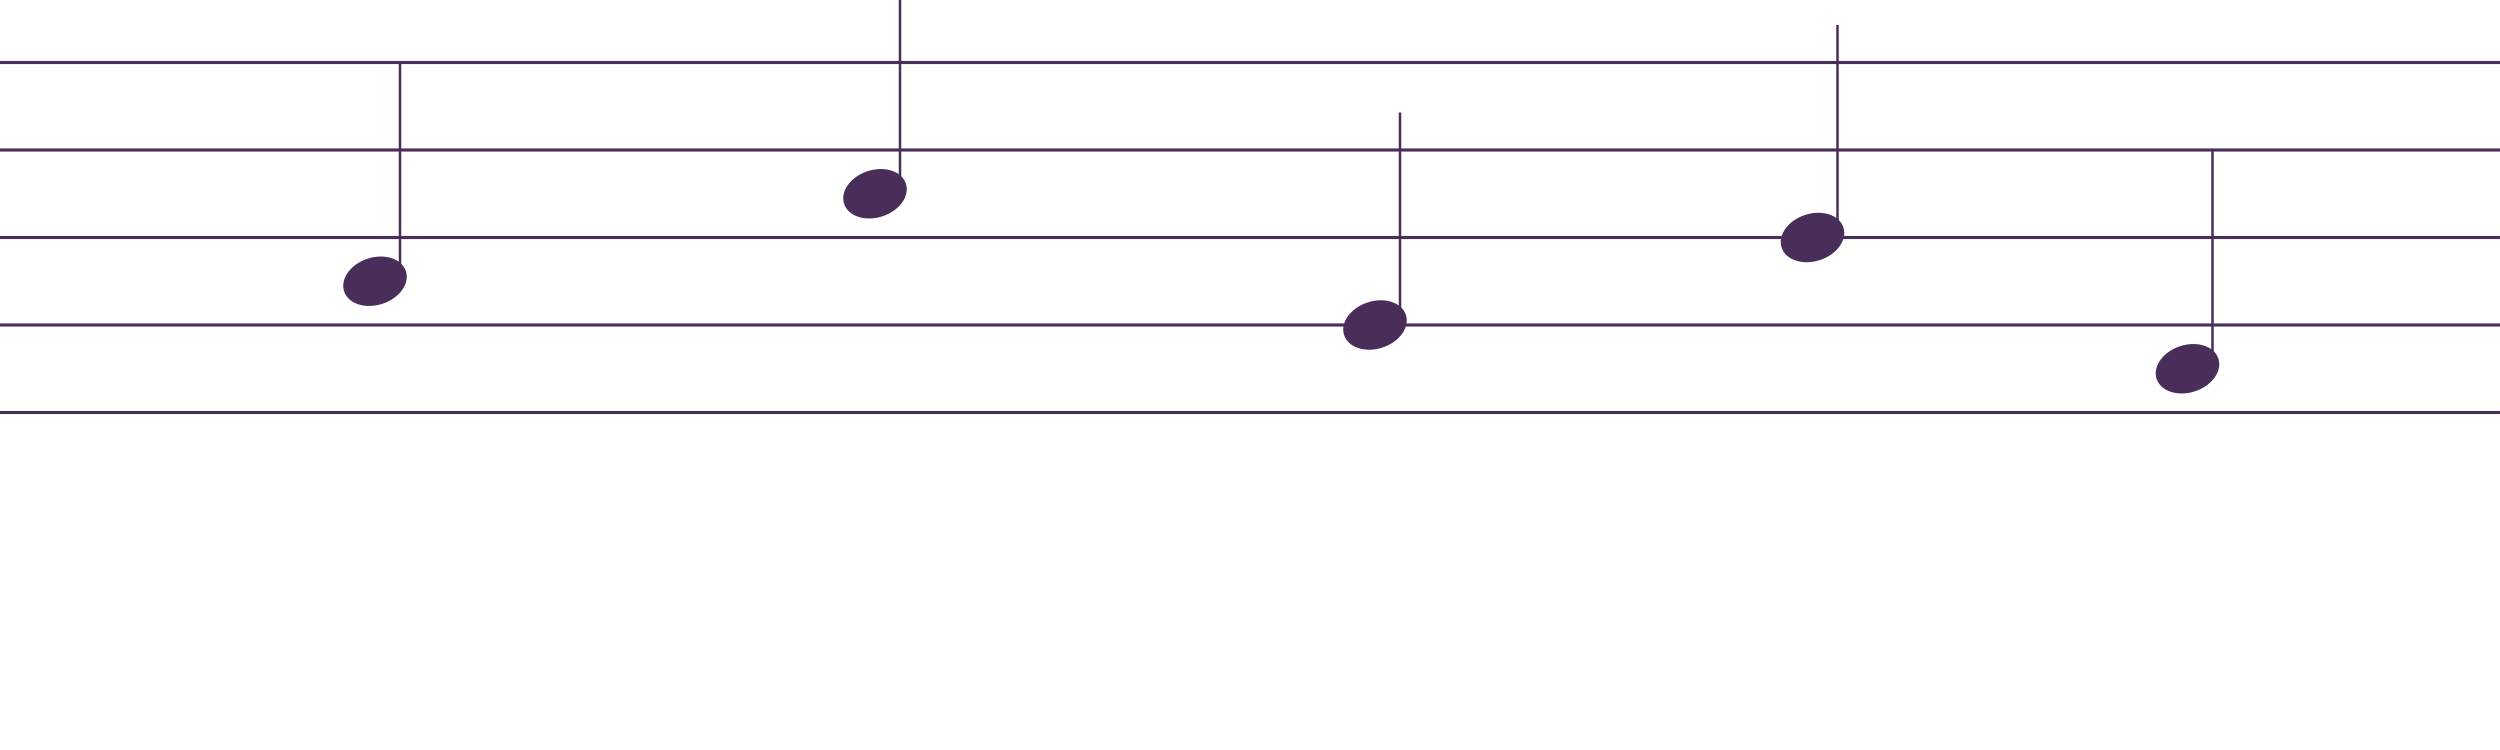
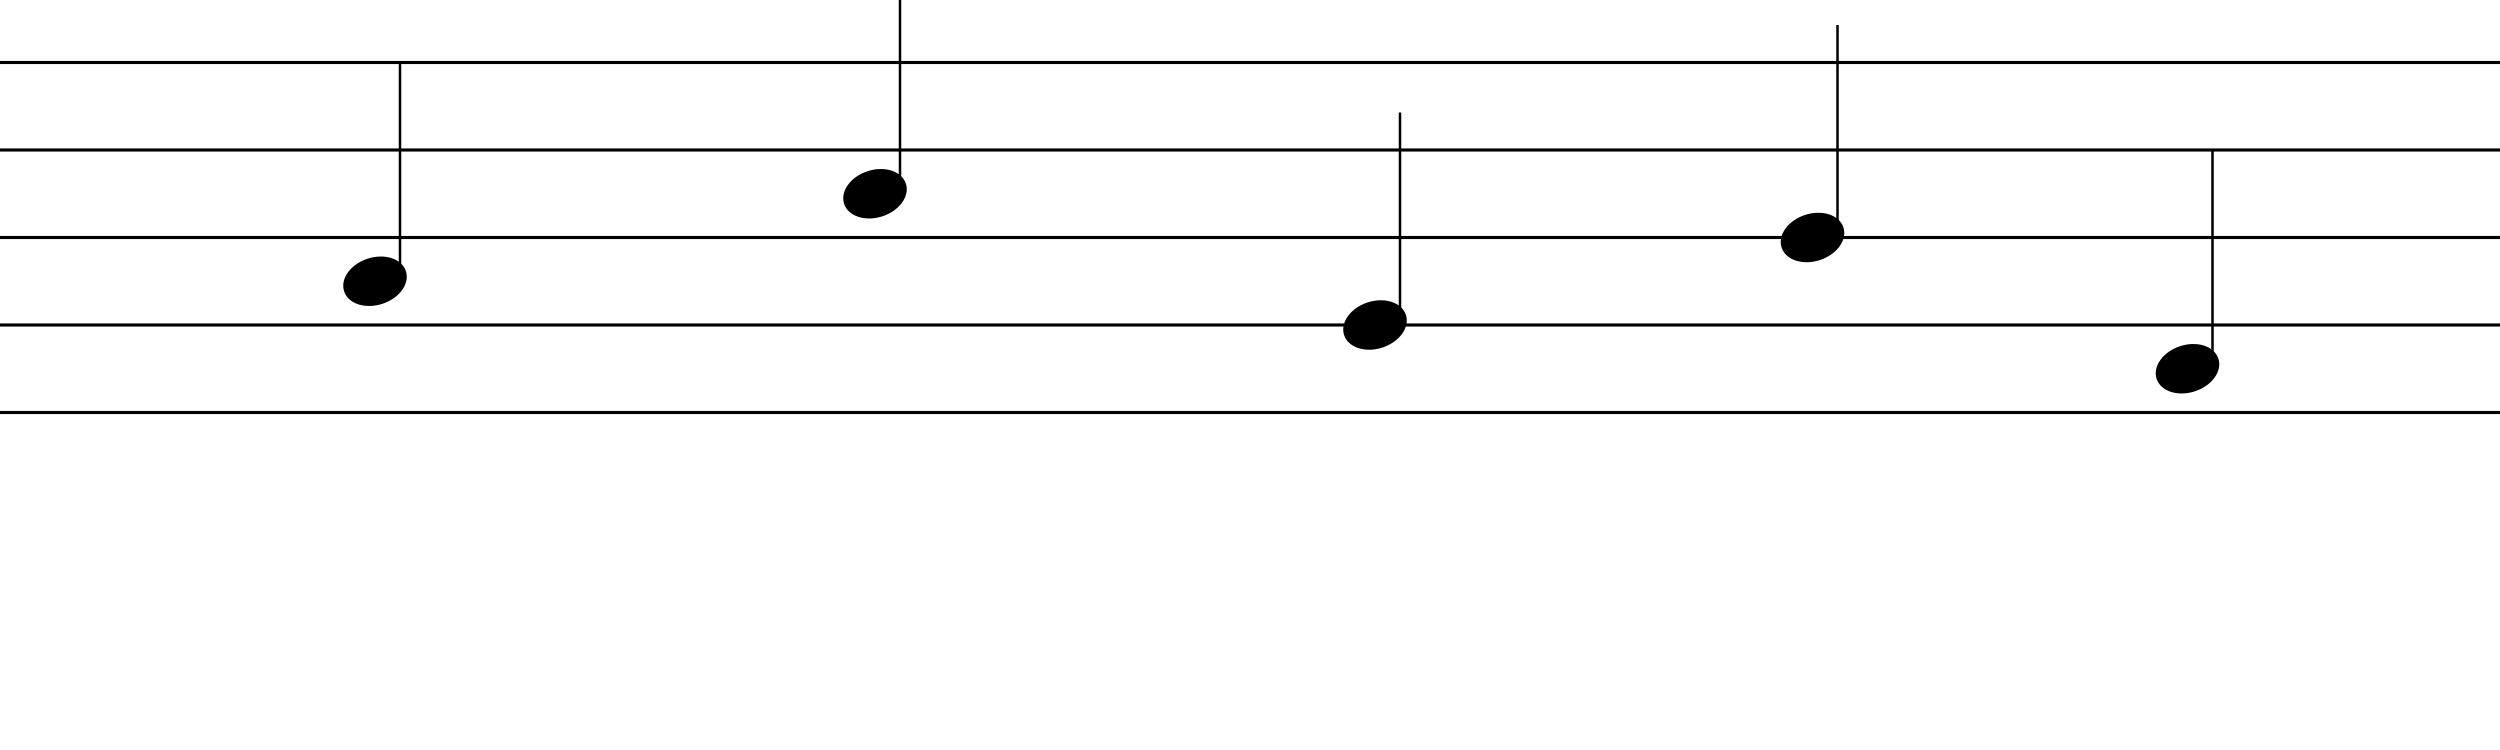
<svg xmlns="http://www.w3.org/2000/svg" width="400" height="120" viewBox="0 0 400 120" aria-hidden="true">
-   <g fill="none" stroke="#4A2E5A" stroke-width="0.5">
+   <g fill="none" stroke="currentColor" stroke-width="0.5">
    <line x1="0" y1="10" x2="400" y2="10" />
    <line x1="0" y1="24" x2="400" y2="24" />
    <line x1="0" y1="38" x2="400" y2="38" />
    <line x1="0" y1="52" x2="400" y2="52" />
    <line x1="0" y1="66" x2="400" y2="66" />
  </g>
-   <g fill="#4A2E5A" stroke="#4A2E5A" stroke-width="0.4">
+   <g fill="currentColor" stroke="currentColor" stroke-width="0.4">
    <ellipse cx="60" cy="45" rx="5" ry="3.6" transform="rotate(-18 60 45)" />
    <line x1="64" y1="43" x2="64" y2="10" fill="none" />
    <ellipse cx="140" cy="31" rx="5" ry="3.6" transform="rotate(-18 140 31)" />
    <line x1="144" y1="29" x2="144" y2="0" fill="none" />
    <ellipse cx="220" cy="52" rx="5" ry="3.6" transform="rotate(-18 220 52)" />
    <line x1="224" y1="50" x2="224" y2="18" fill="none" />
    <ellipse cx="290" cy="38" rx="5" ry="3.6" transform="rotate(-18 290 38)" />
    <line x1="294" y1="36" x2="294" y2="4" fill="none" />
    <ellipse cx="350" cy="59" rx="5" ry="3.6" transform="rotate(-18 350 59)" />
    <line x1="354" y1="57" x2="354" y2="24" fill="none" />
  </g>
</svg>
